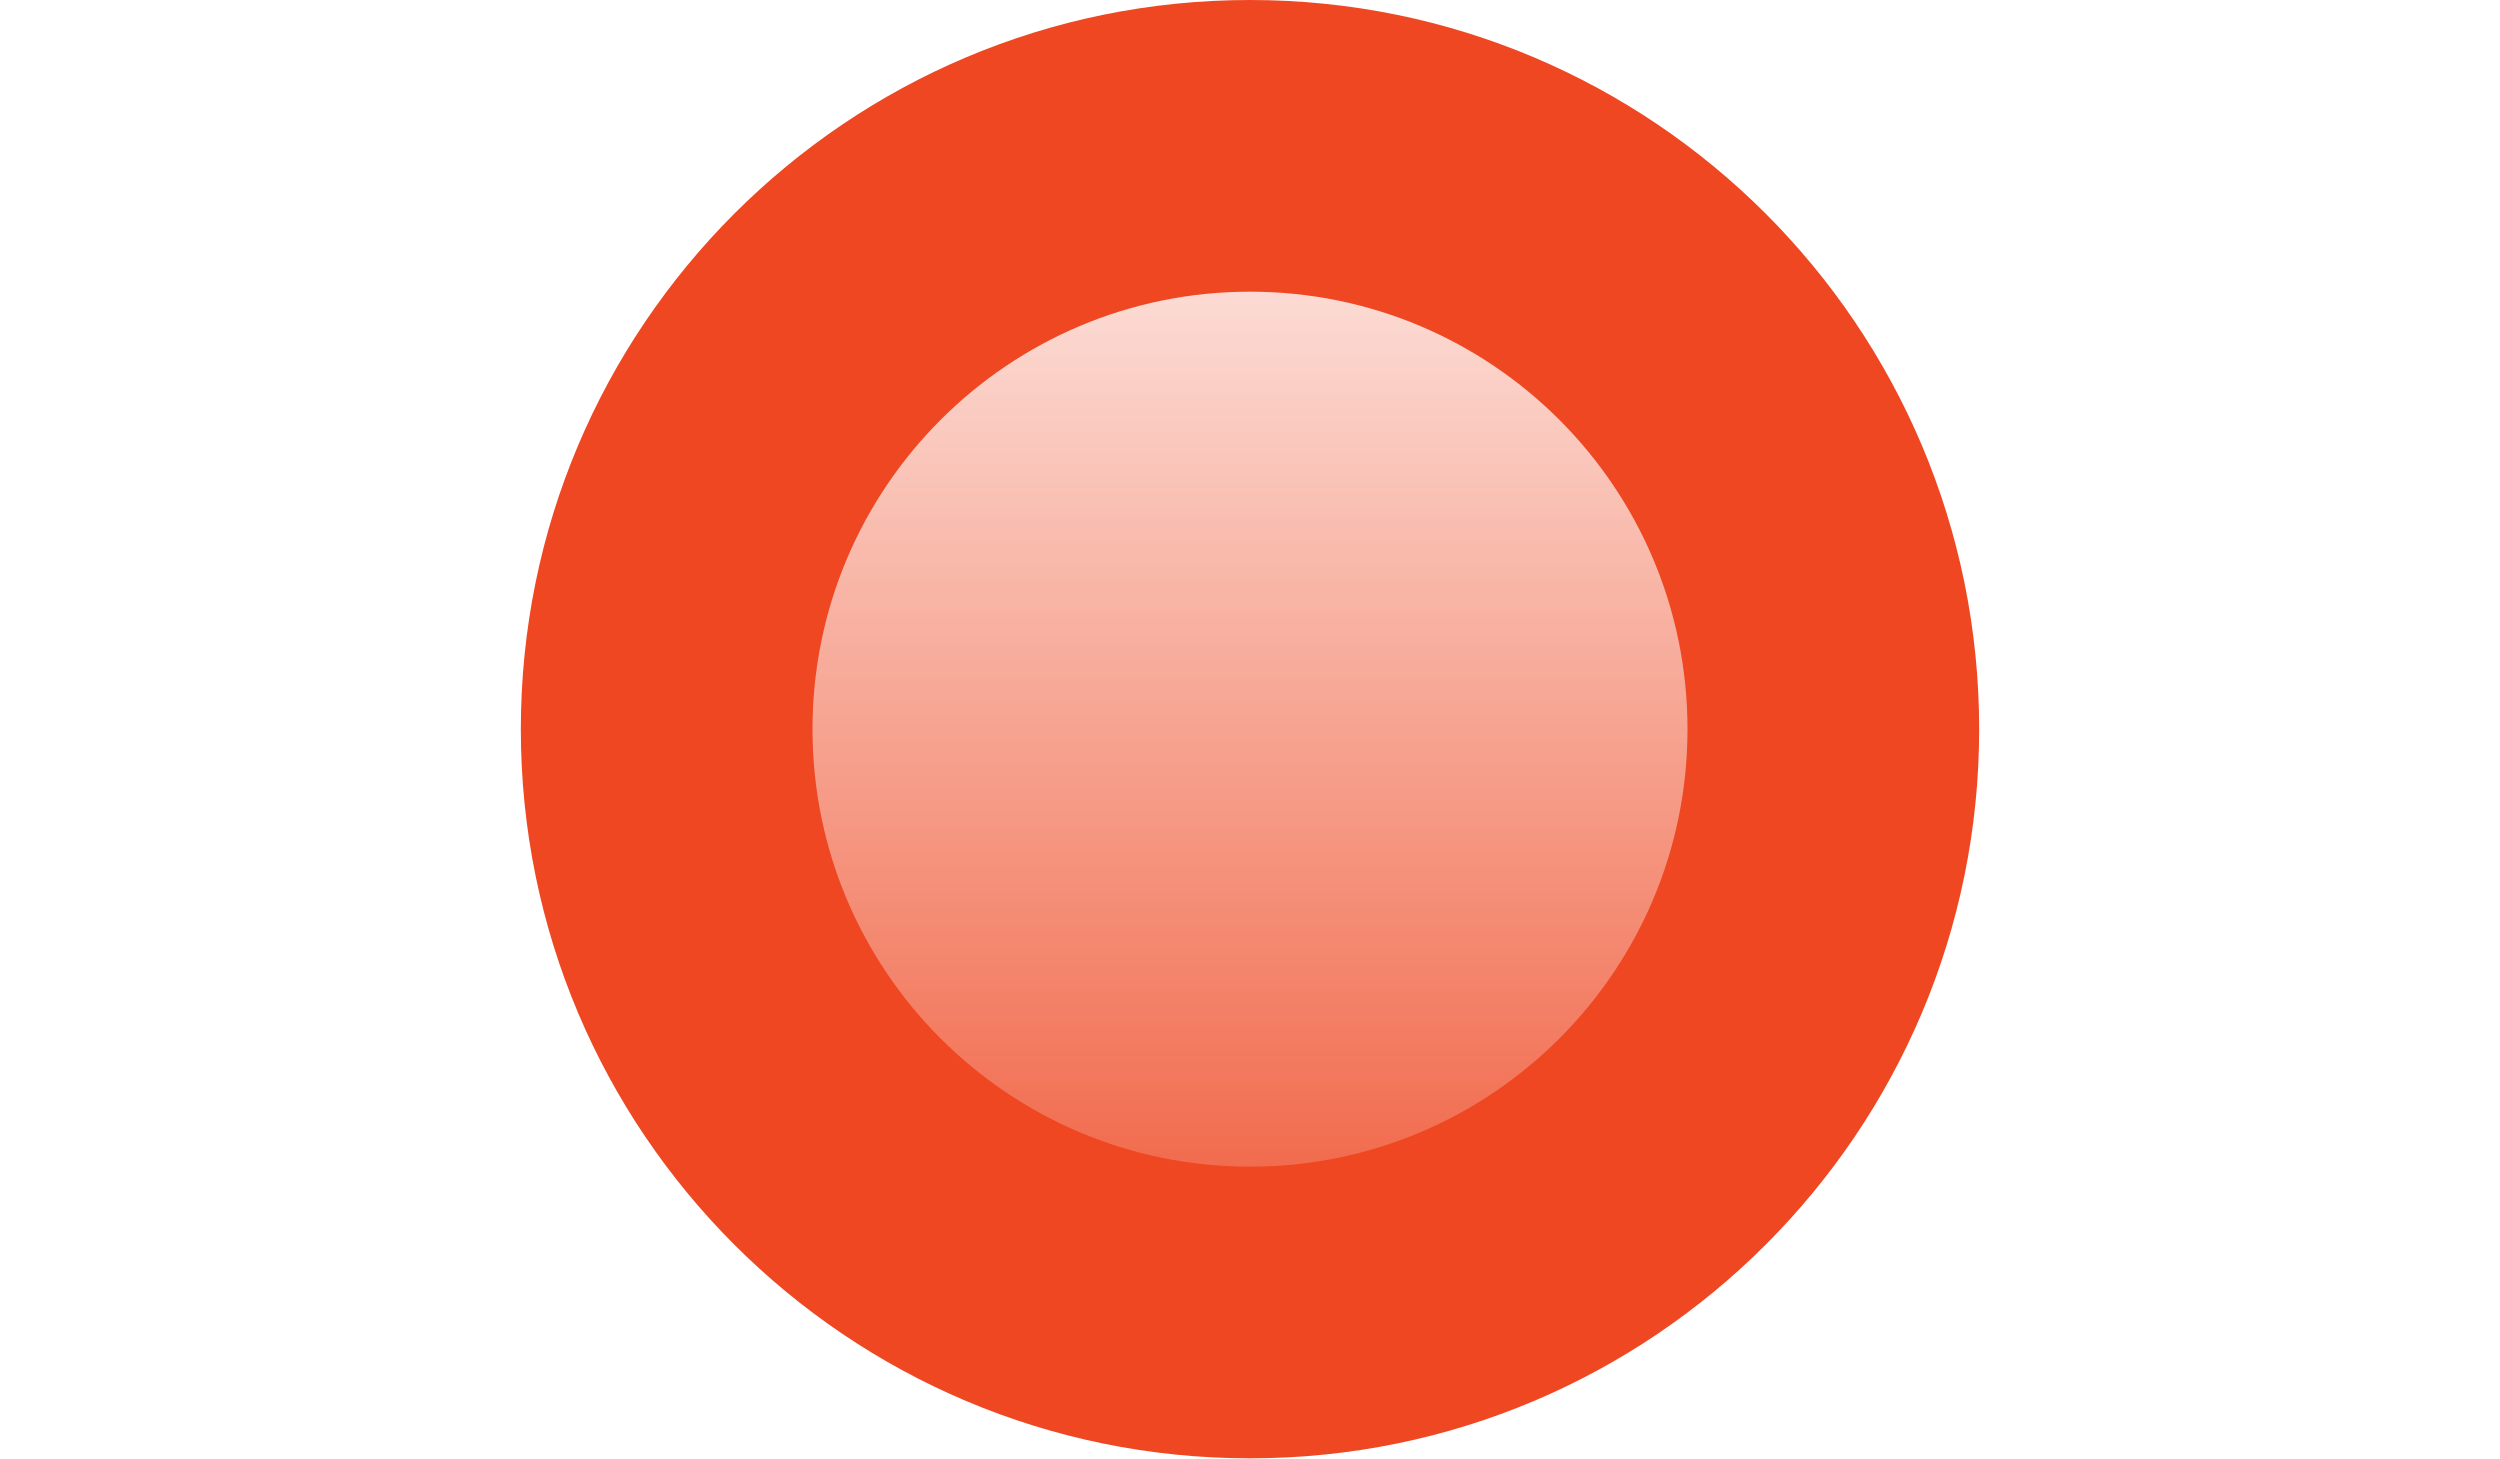
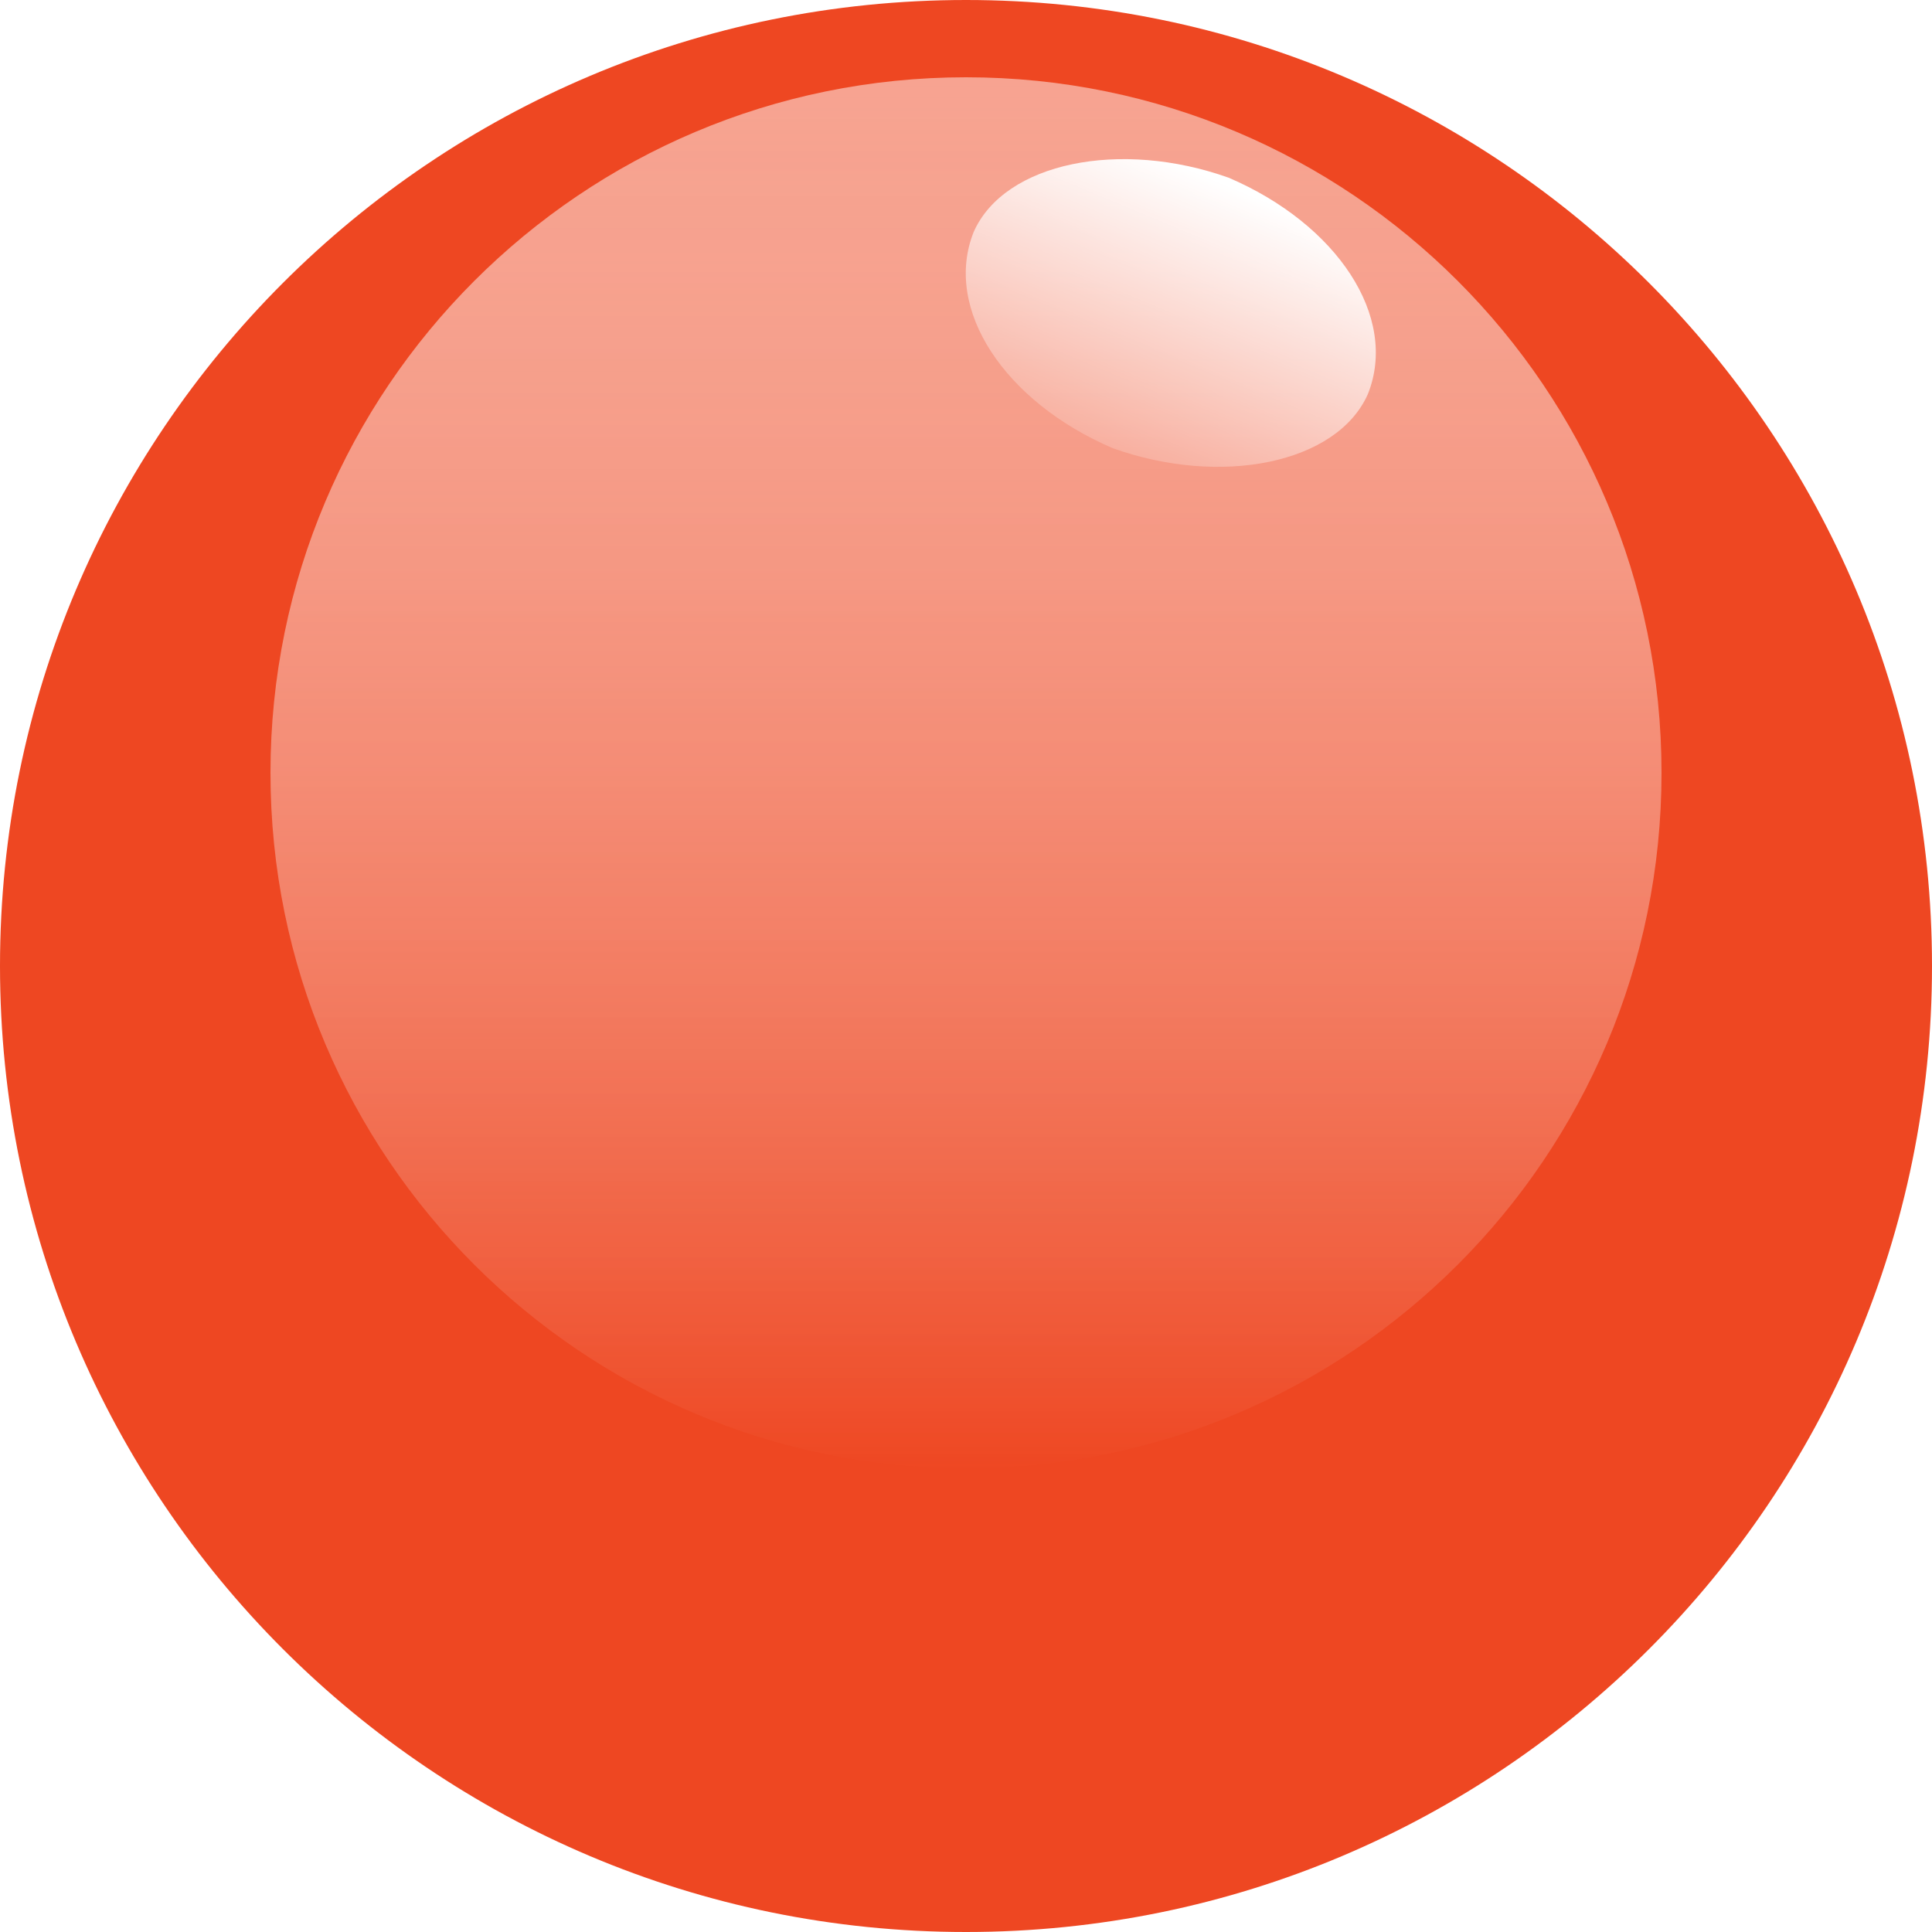
- <svg xmlns="http://www.w3.org/2000/svg" version="1.1" id="Layer_1" x="0px" y="0px" viewBox="0 0 960 560" enable-background="new 0 0 960 560" xml:space="preserve">
+ <svg xmlns="http://www.w3.org/2000/svg" version="1.1" id="Layer_1" x="0px" y="0px" viewBox="4.5 4.5 25 25" enable-background="new 4.5 4.5 25 25" xml:space="preserve">
  <g>
-     <circle fill="#EE4722" cx="480" cy="280" r="280" />
-     <linearGradient id="SVGID_1_" gradientUnits="userSpaceOnUse" x1="910.5" y1="1305.071" x2="928.5" y2="1305.071" gradientTransform="matrix(8.380773e-010 -18.6667 -18.6667 -8.380773e-010 24841.316 17443.996)">
-       <stop offset="0" style="stop-color:#FFFFFF;stop-opacity:0.2" />
-       <stop offset="0.994" style="stop-color:#FFFFFF;stop-opacity:0.8" />
+     <circle fill="#EE4722" cx="17" cy="17" r="12.5" />
+     <linearGradient id="SVGID_1_" gradientUnits="userSpaceOnUse" x1="199.168" y1="-557.267" x2="217.224" y2="-557.267" gradientTransform="matrix(4.489700e-011 -1 1 4.489700e-011 574.267 222.6962)">
+       <stop offset="0" style="stop-color:#EE4722" />
+       <stop offset="1" style="stop-color:#FFFFFF;stop-opacity:0.5" />
    </linearGradient>
-     <circle fill="url(#SVGID_1_)" cx="480" cy="280" r="168" />
+     <circle fill="url(#SVGID_1_)" cx="17" cy="14.5" r="9" />
+     <linearGradient id="SVGID_2_" gradientUnits="userSpaceOnUse" x1="348.174" y1="-163.298" x2="348.174" y2="-167.021" gradientTransform="matrix(-0.9227 -0.3855 0.3855 -0.9227 404.5491 -9.5895)">
+       <stop offset="0" style="stop-color:#FFFFFF" />
+       <stop offset="1" style="stop-color:#FFFFFF;stop-opacity:0.2" />
+     </linearGradient>
+     <path fill="url(#SVGID_2_)" d="M17.1,7.5c0.4-0.9,1.9-1.2,3.3-0.7c1.4,0.6,2.2,1.8,1.8,2.8c-0.4,0.9-1.9,1.2-3.3,0.7   C17.5,9.7,16.7,8.5,17.1,7.5z" />
  </g>
</svg>
